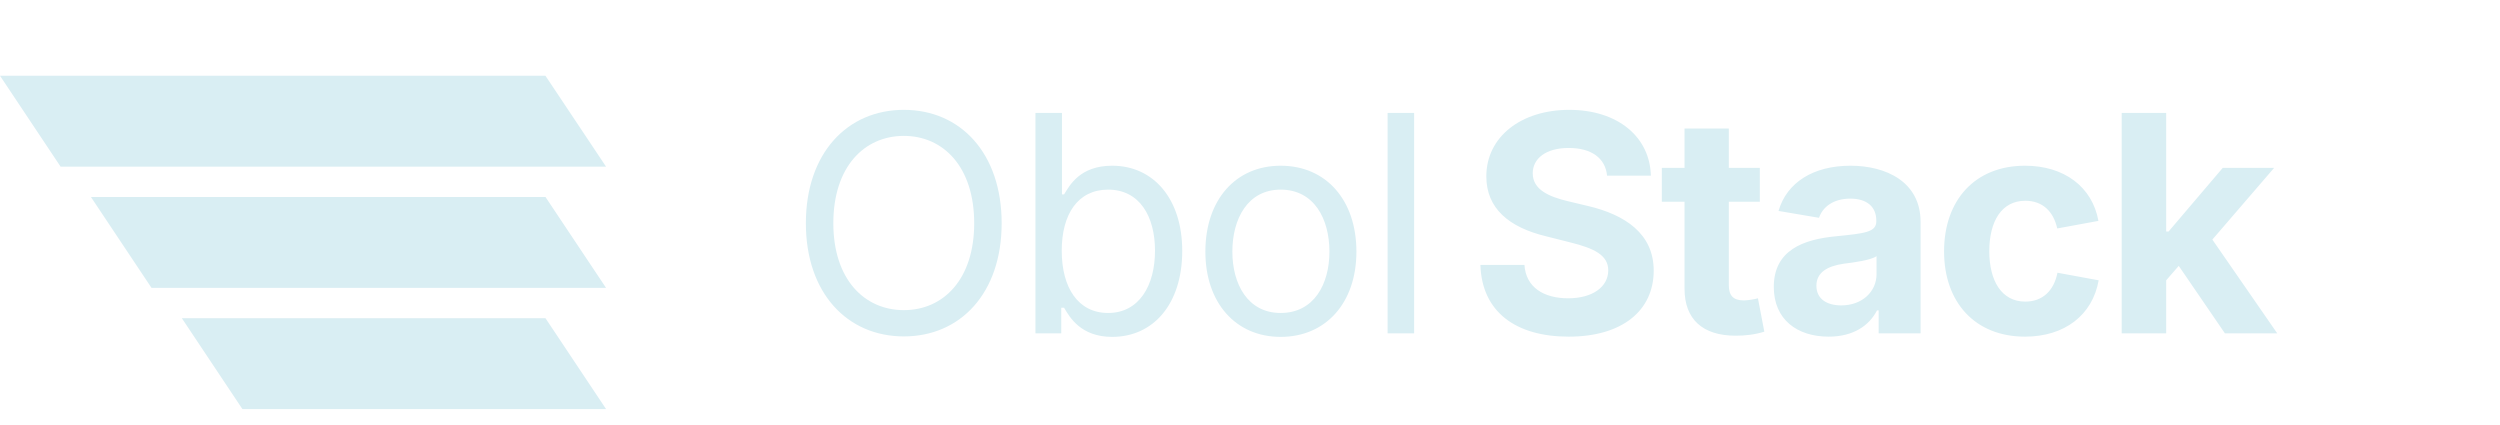
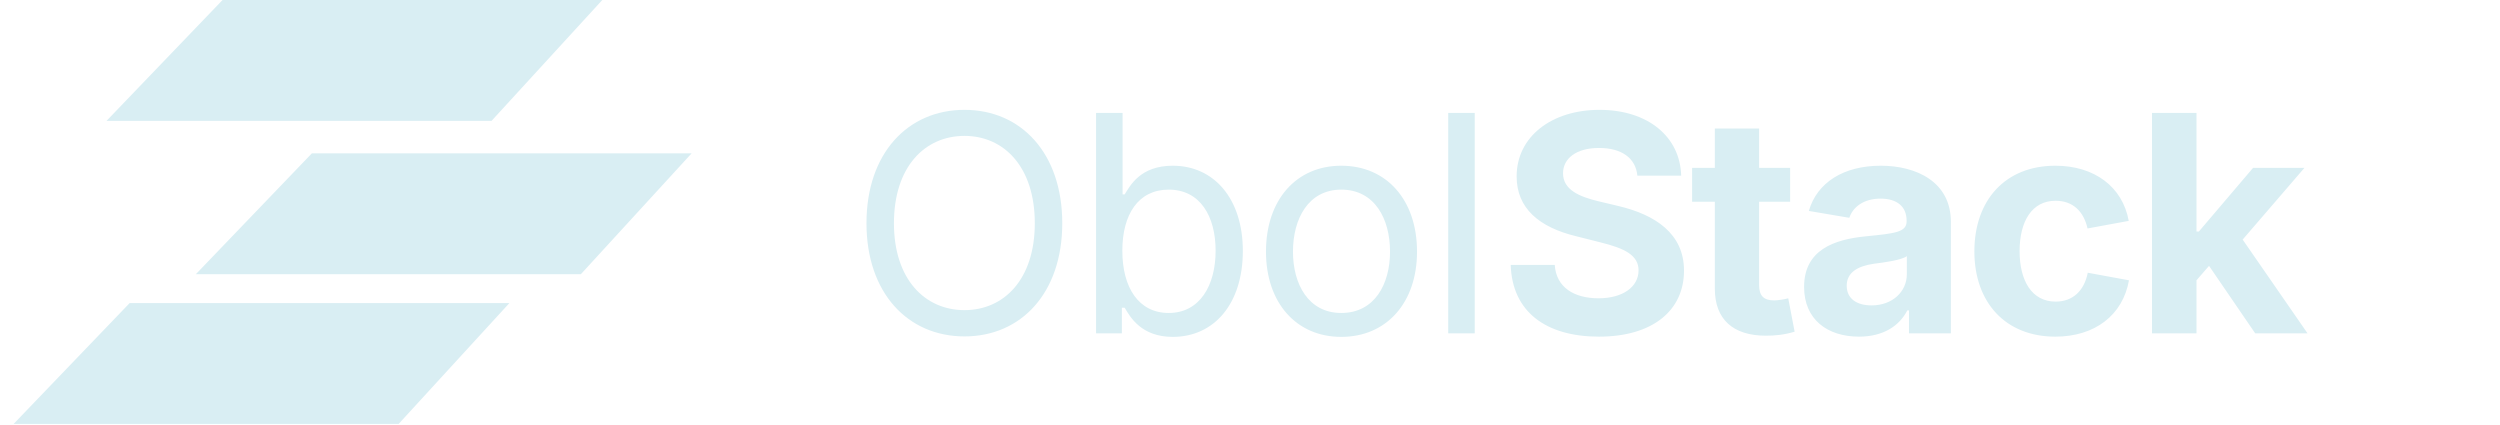
<svg xmlns="http://www.w3.org/2000/svg" viewBox="0 0 165 28" width="165" height="28">
-   <g fill="#d9eef3">
-     <path d="M0 5 L36 5 L40 11 L4 11 Z" />
-     <path d="M6 13 L36 13 L40 19 L10 19 Z" />
-     <path d="M12 21 L36 21 L40 27 L16 27 Z" />
+   <g fill="#d9eef3" transform="translate(1, 0) scale(0.1657)">
+     <path d="M 189.751 48.141 L 36.393 48.141 L 82.61 0 L 233.868 0 Z" />
+     <path d="M 225.333 109.208 L 71.975 109.208 L 118.192 61.067 L 269.45 61.067 Z" />
+     <path d="M 152.746 168.855 L -0.613 168.855 L 45.605 120.714 L 196.862 120.714 Z" />
  </g>
-   <text x="52" y="22" font-family="DM Sans, system-ui, -apple-system, sans-serif" font-weight="400" font-size="20" letter-spacing="-0.5" fill="#d9eef3">Obol<tspan font-weight="700" dx="2">Stack</tspan>
+   <text x="56" y="22" font-family="DM Sans, system-ui, -apple-system, sans-serif" font-weight="400" font-size="20" letter-spacing="-0.5" fill="#d9eef3">Obol<tspan font-weight="700"> Stack</tspan>
  </text>
</svg>
